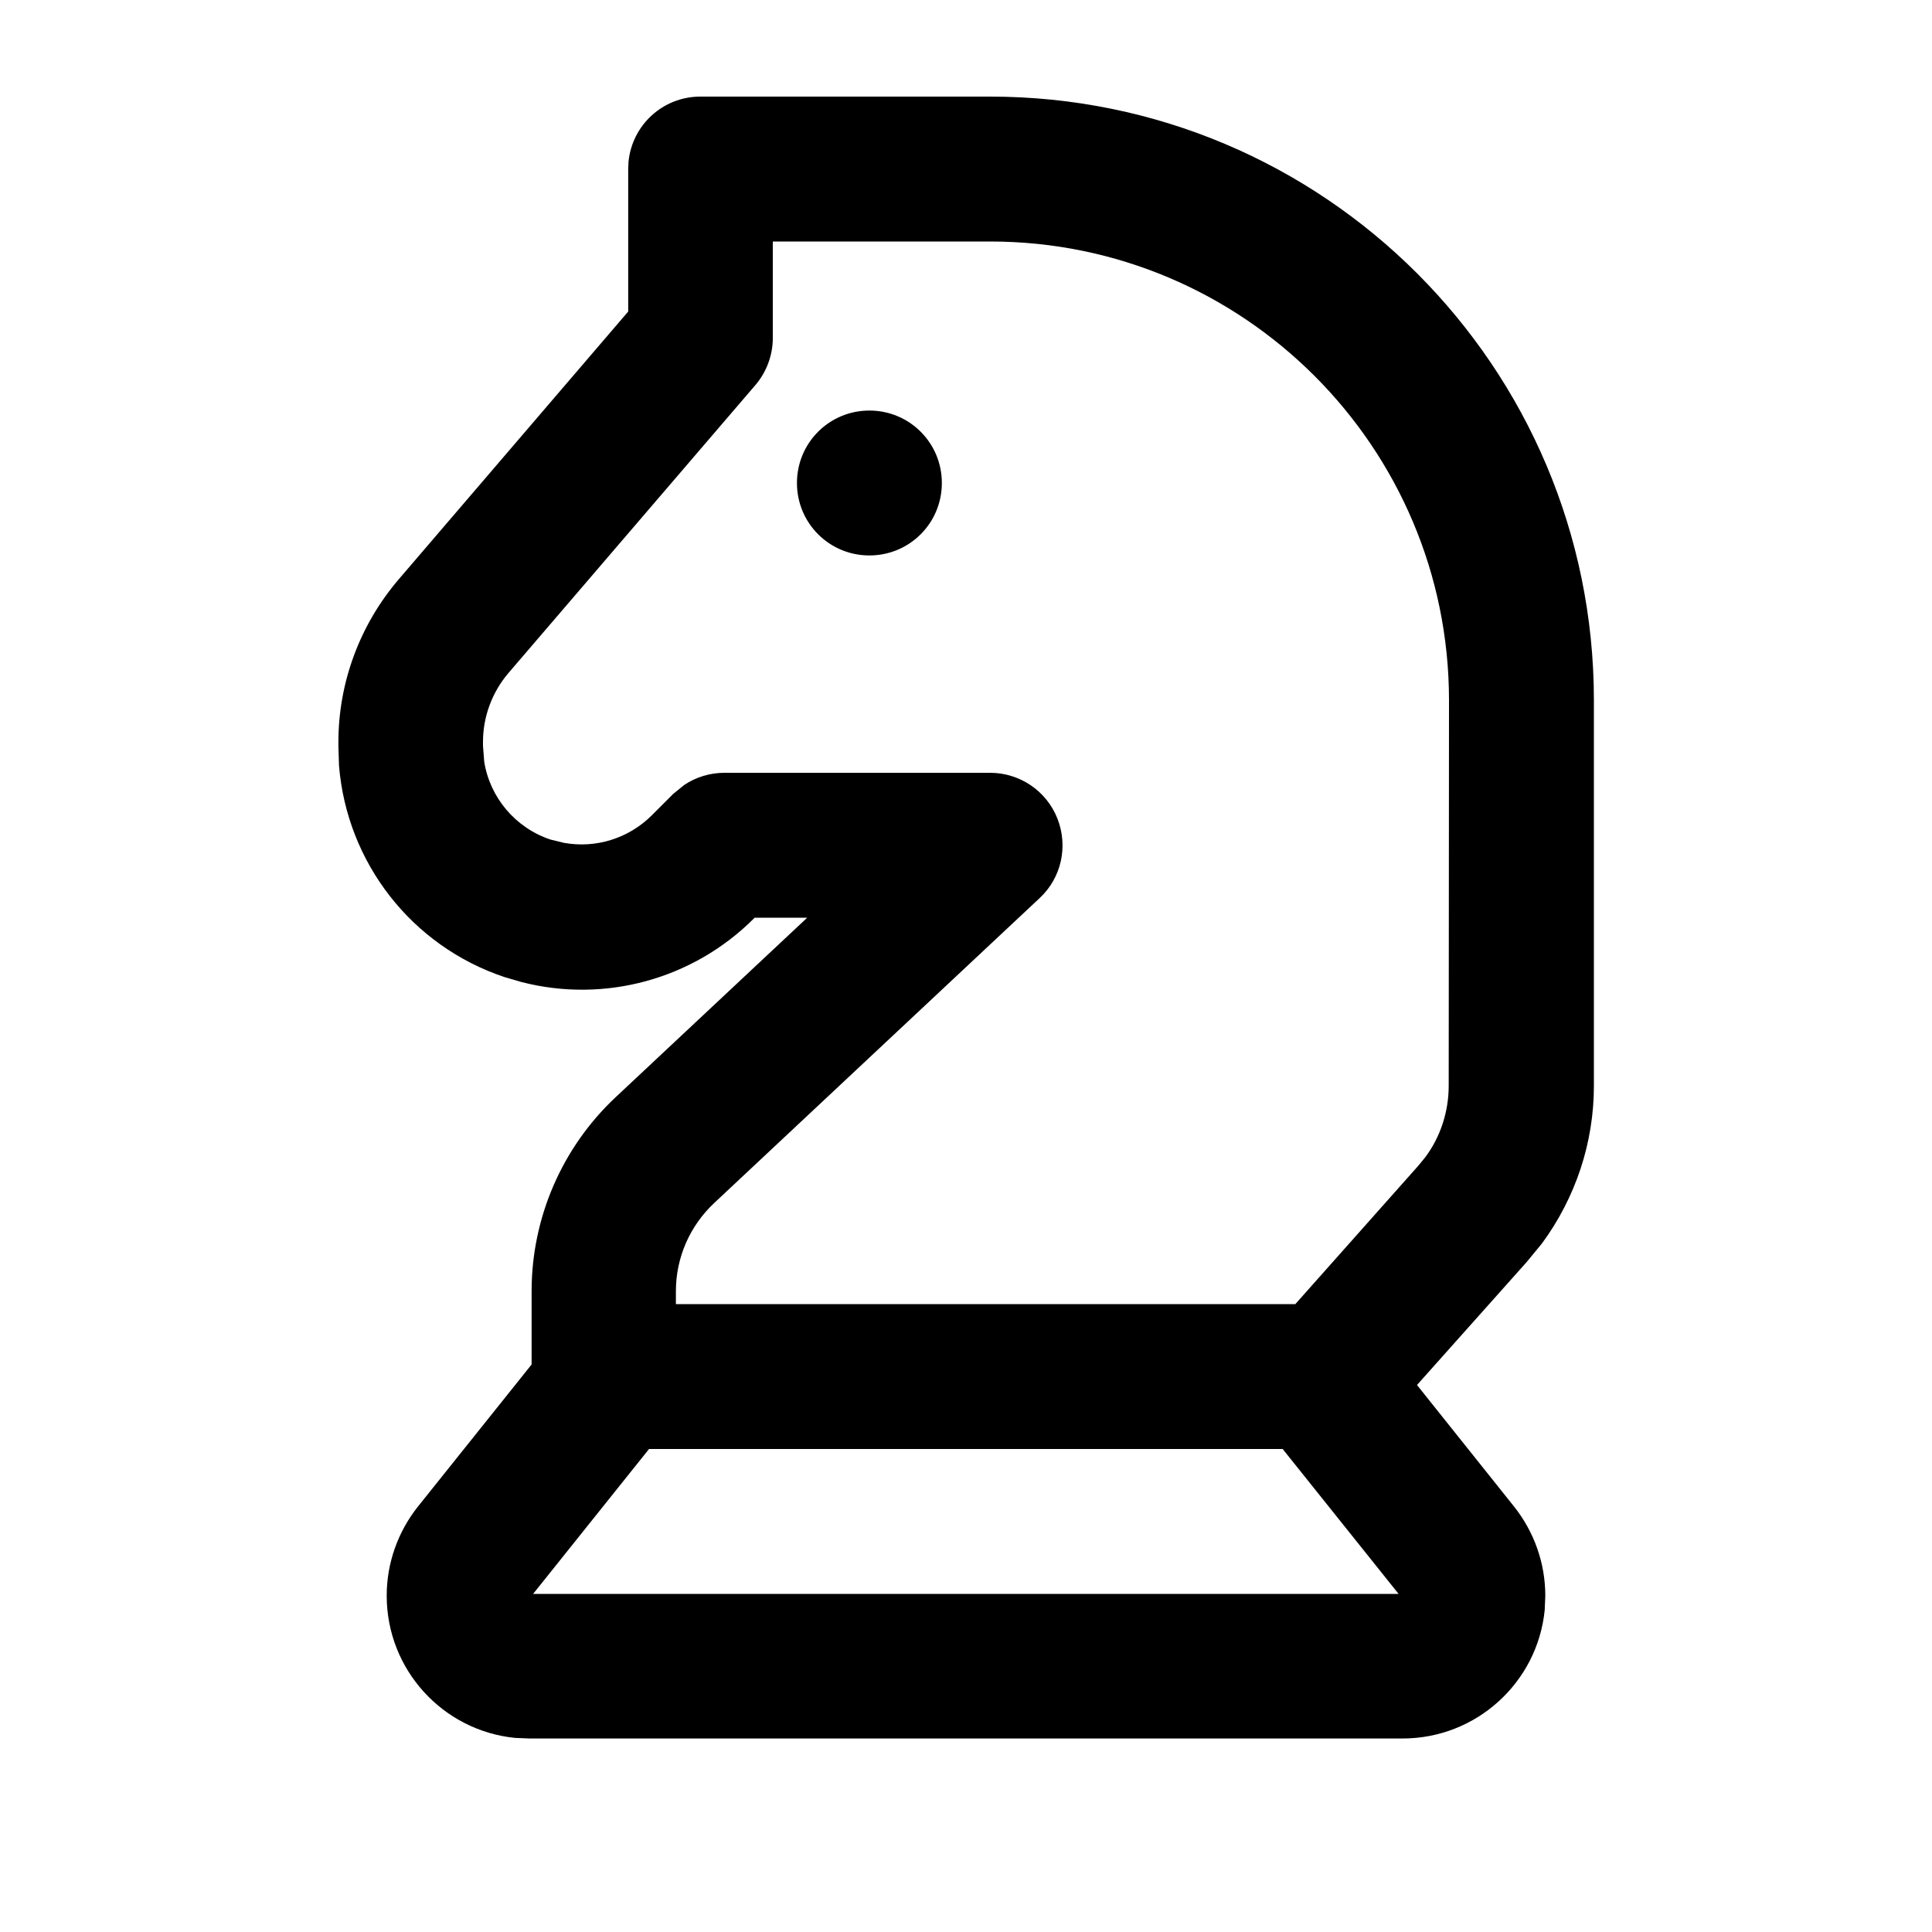
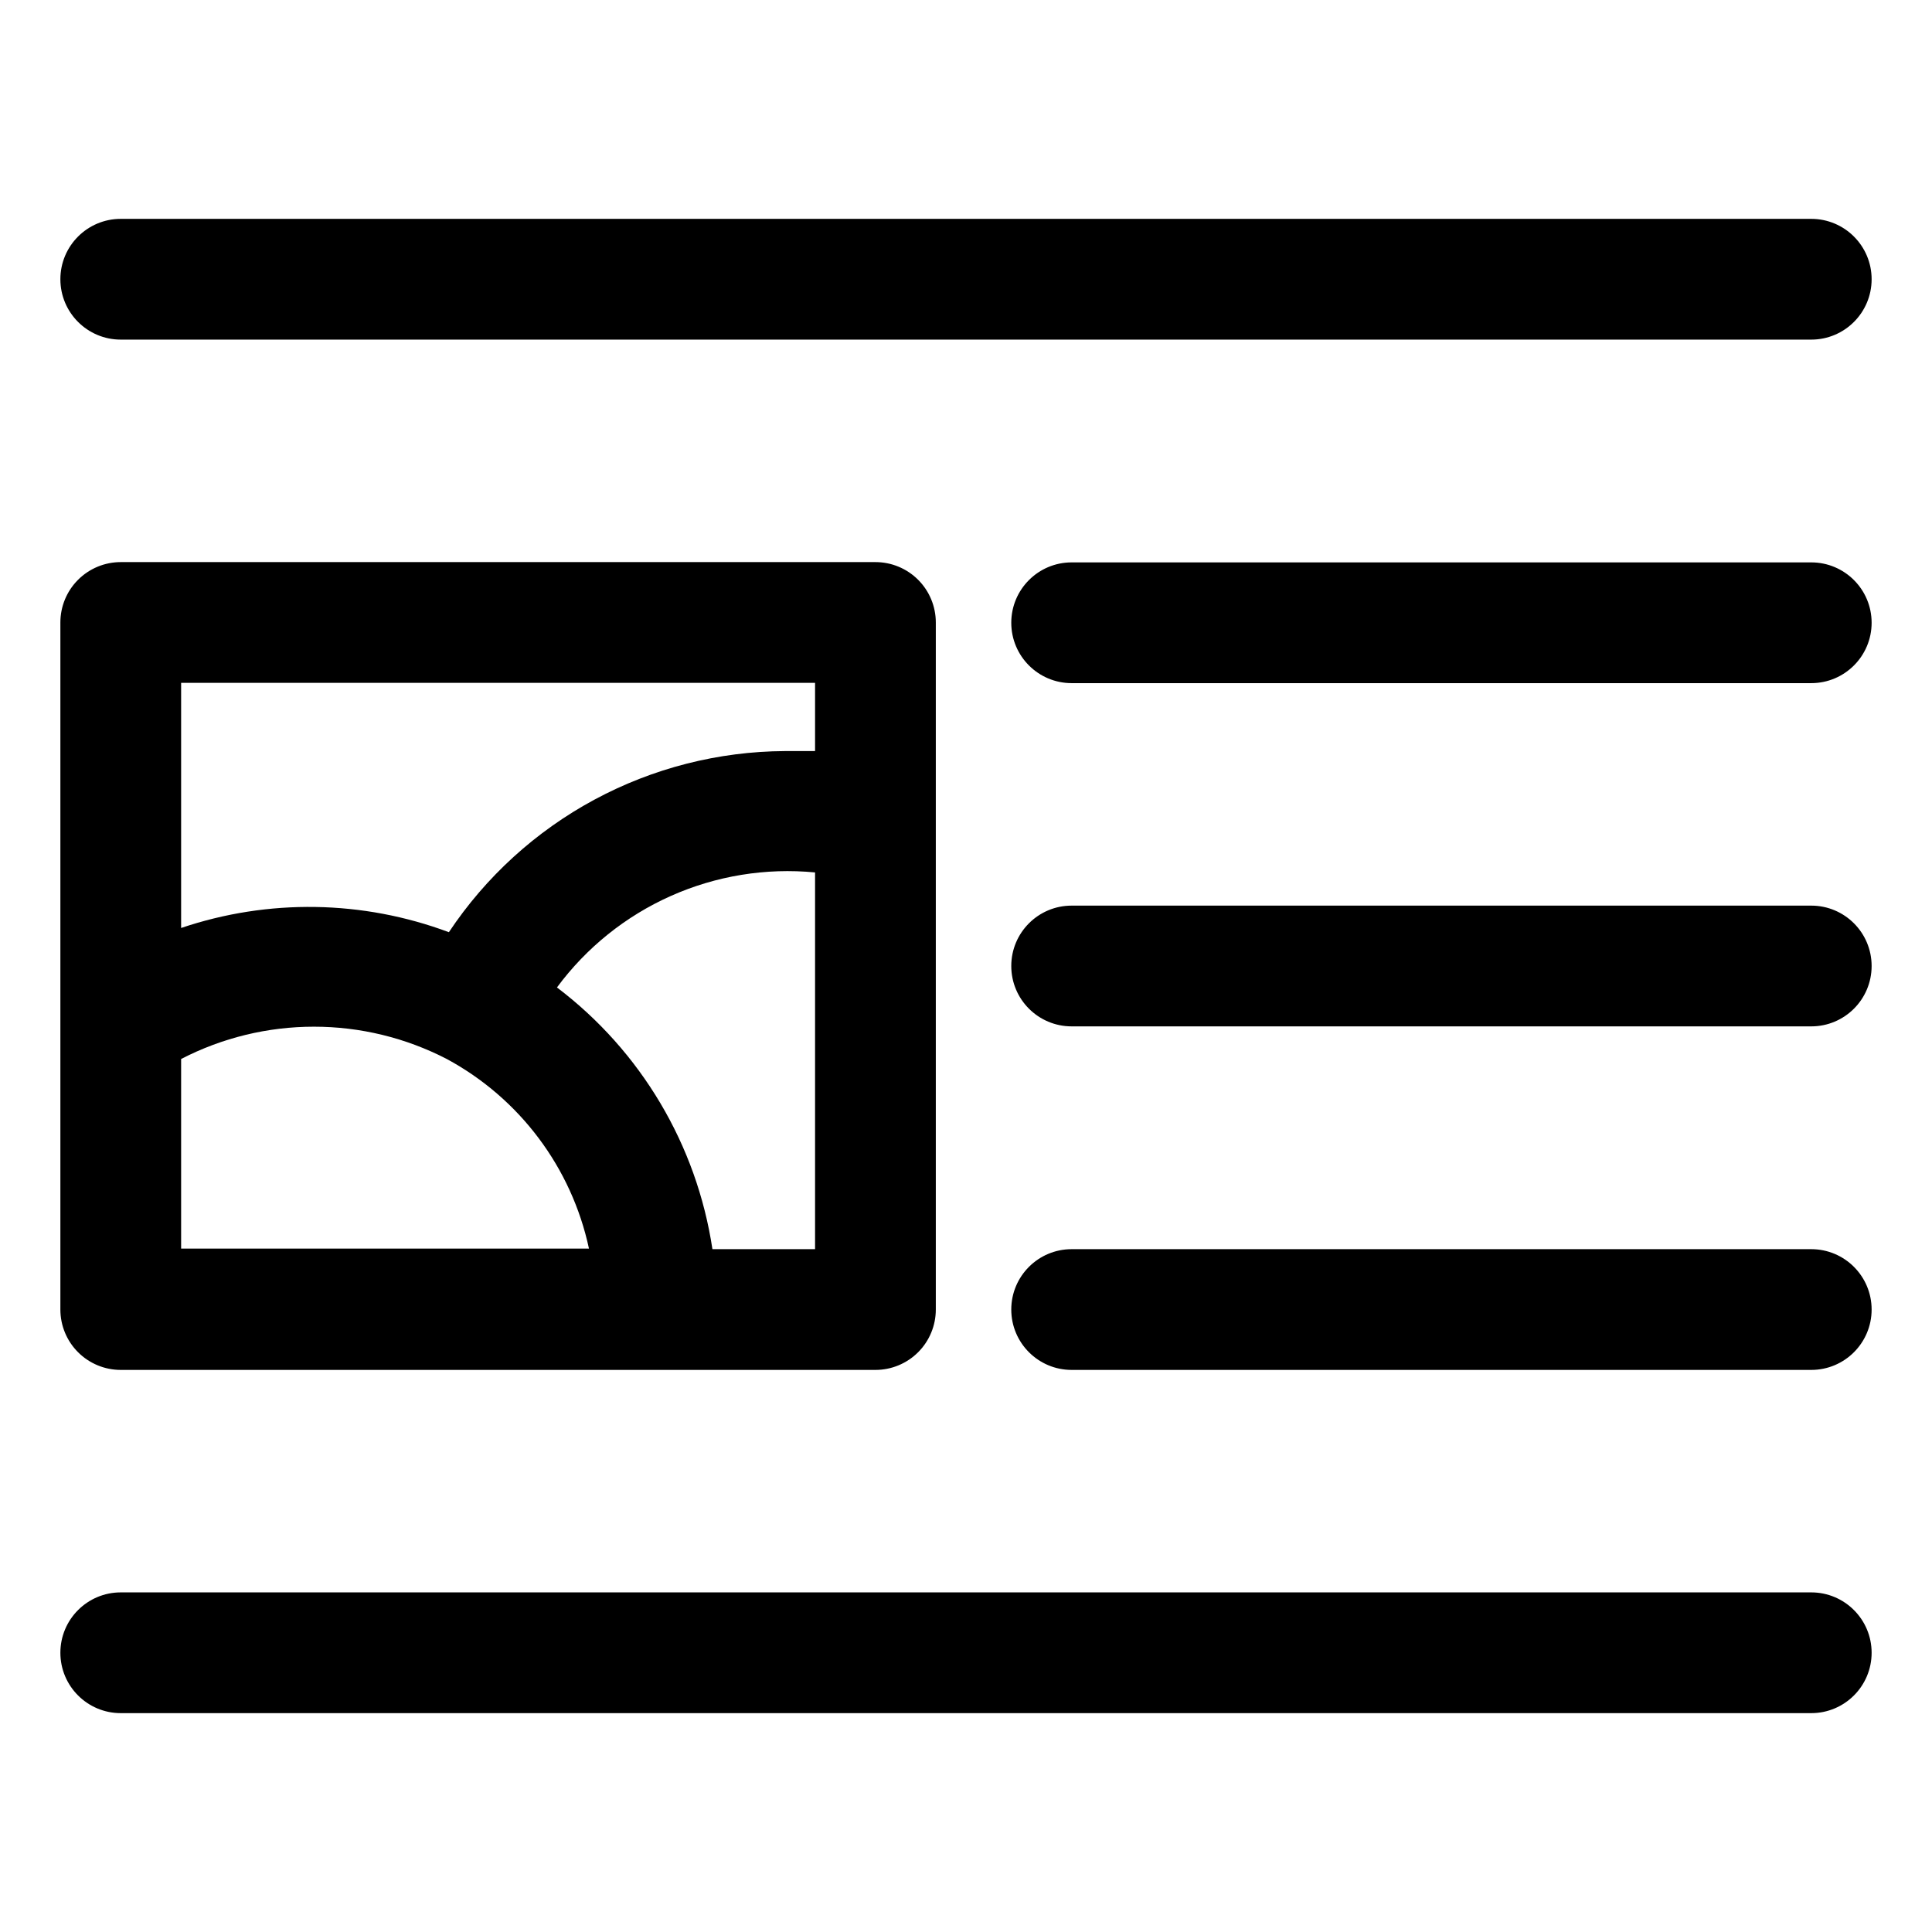
- <svg xmlns="http://www.w3.org/2000/svg" viewBox="0 0 640 640">
-   <path d="M328 32C438.5 32 528 121.5 528 232L528 359.7C528 378.6 521.9 396.8 510.8 411.9L505.7 418.1L469.4 458.8L501.5 499C508.2 507.4 511.9 517.8 511.9 528.6L511.7 533.4C509.3 557.3 489.1 575.9 464.6 575.9L175.4 575.9L170.6 575.7C146.7 573.3 128.1 553.1 128.1 528.6C128.1 517.8 131.8 507.4 138.5 499L176.1 452L176.1 427.7C176.1 403.4 186.2 380.1 203.9 363.5L267.4 304L250 304L249.8 304.2C229.5 324.5 200.2 332.4 172.7 325.3L167.2 323.7C136.3 313.4 114.9 285.7 112.3 253.6L112.1 247.2L112.1 245.8C112.1 226.1 119.2 207 132 192L208.1 103.2L208.1 56.1L208.2 53.6C209.4 41.4 219.6 32 232 32L328 32zM176.7 528L463.3 528L424.9 480L215 480L176.6 528zM256 112C256 117.7 253.9 123.3 250.2 127.6L168.3 223.1C163 229.4 160 237.4 160 245.7L160 247.1L160.4 252.3C162.3 264.2 170.7 274.2 182.3 278.1L186.8 279.2C197.3 281.1 208.1 277.8 215.8 270.2L223 263L226.7 260C230.6 257.4 235.2 256 240 256L328 256C337.8 256 346.7 262 350.3 271.2C353.9 280.4 351.6 290.8 344.4 297.5L236.6 398.5C228.5 406.1 223.9 416.6 223.9 427.7L223.9 432L429.1 432L469.8 386.2L472.1 383.4C477.2 376.6 479.9 368.2 479.9 359.7L480 232C480 148.1 411.9 80 328 80L256 80L256 112zM288 184C274.7 184 264 173.3 264 160C264 146.7 274.7 136 288 136C301.3 136 312 146.7 312 160C312 173.3 301.3 184 288 184z" />
+ <svg xmlns="http://www.w3.org/2000/svg" width="1600" height="1600" viewBox="0 0 1200 1200">
+   <path d="M75 210.94h1050a37.498 37.498 0 1 0 0-75H75a37.498 37.498 0 1 0 0 75M1125 349.31H665.62a37.498 37.498 0 1 0 0 75H1125a37.498 37.498 0 1 0 0-75M1125 562.5H665.62a37.498 37.498 0 1 0 0 75H1125a37.498 37.498 0 1 0 0-75M1125 775.88H665.62a37.498 37.498 0 1 0 0 75H1125a37.498 37.498 0 1 0 0-75M1125 989.06H75a37.498 37.498 0 1 0 0 75h1050a37.498 37.498 0 1 0 0-75M75 850.88h468.75a37.5 37.5 0 0 0 26.516-10.984 37.49 37.49 0 0 0 10.984-26.516V386.63a37.5 37.5 0 0 0-10.984-26.516 37.49 37.49 0 0 0-26.516-10.984H75a37.5 37.5 0 0 0-26.516 10.984A37.49 37.49 0 0 0 37.5 386.63v426.75a37.5 37.5 0 0 0 10.984 26.516A37.49 37.49 0 0 0 75 850.88m37.5-75V657.76c25.5-13.184 53.793-20.066 82.5-20.066s57 6.883 82.5 20.066a175.673 175.673 0 0 1 88.312 117.75h-253.31zm330 0a250.7 250.7 0 0 0-96.562-162.56 178.1 178.1 0 0 1 70.746-56.832 178.1 178.1 0 0 1 89.566-14.605v234zm63.75-351.75v42.375H487.5a252.4 252.4 0 0 0-118.38 30.219 252.35 252.35 0 0 0-90.312 82.281 248.05 248.05 0 0 0-166.31-2.625V424.13z" />
</svg>
